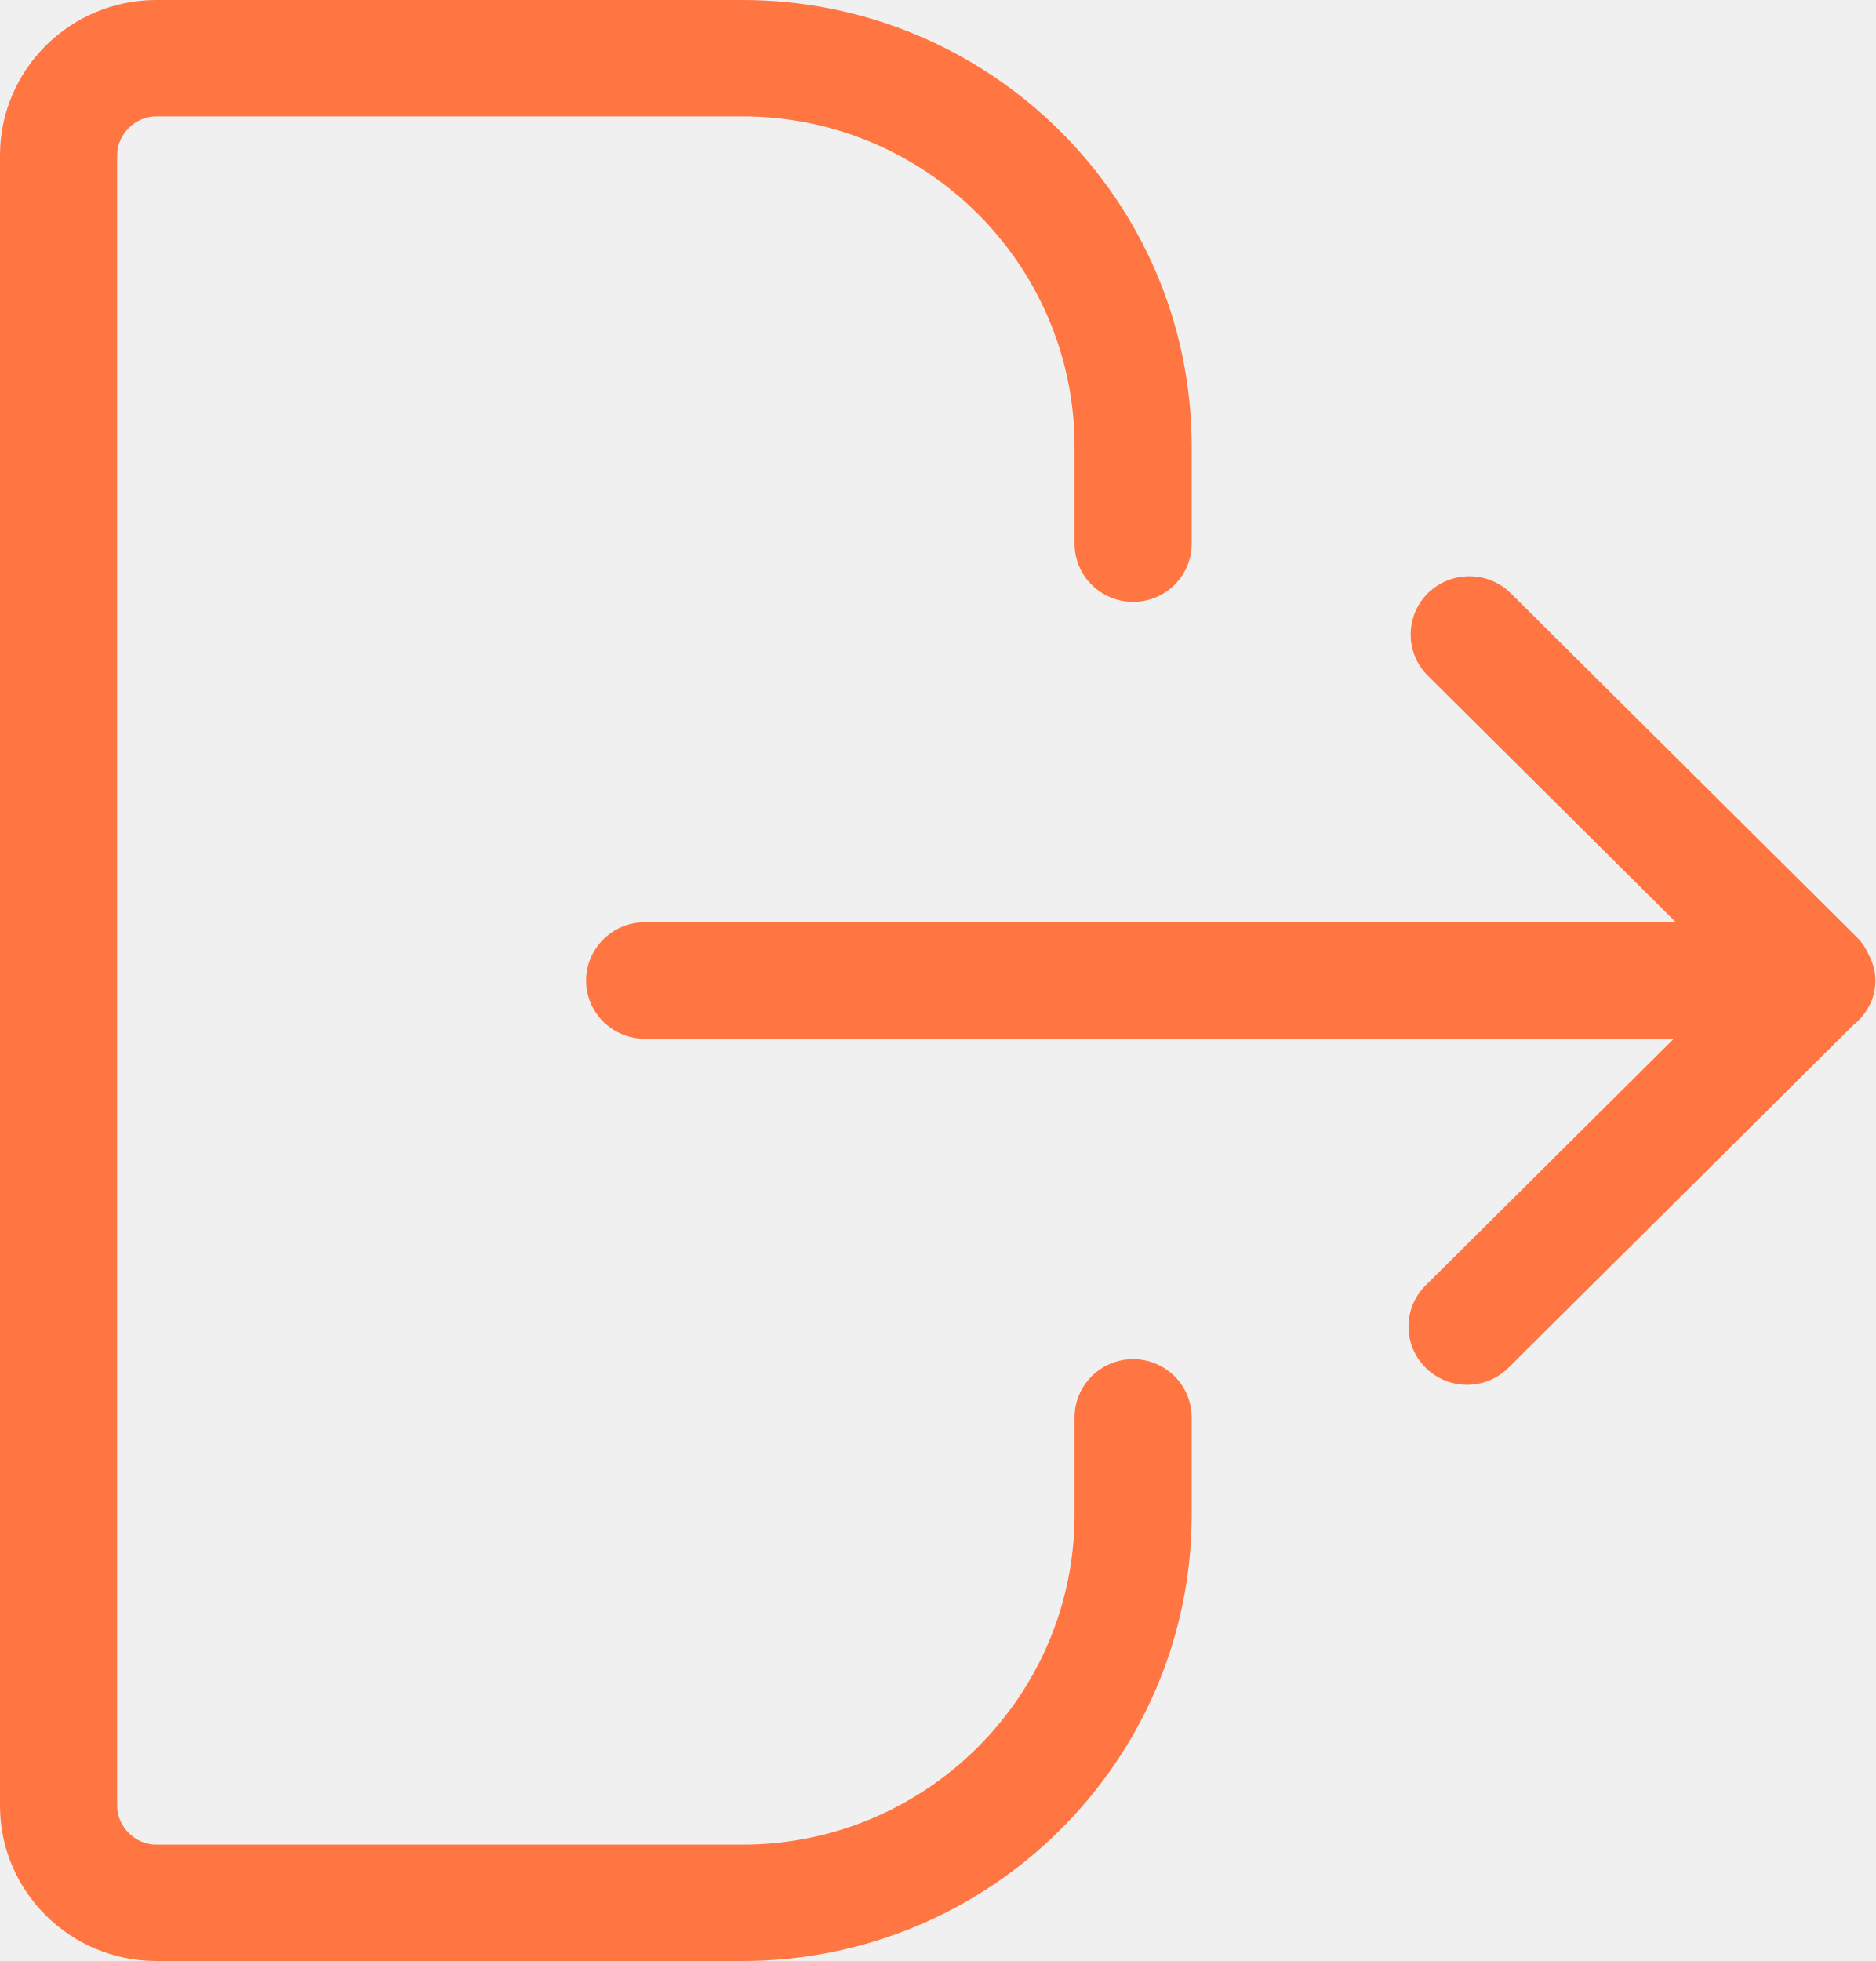
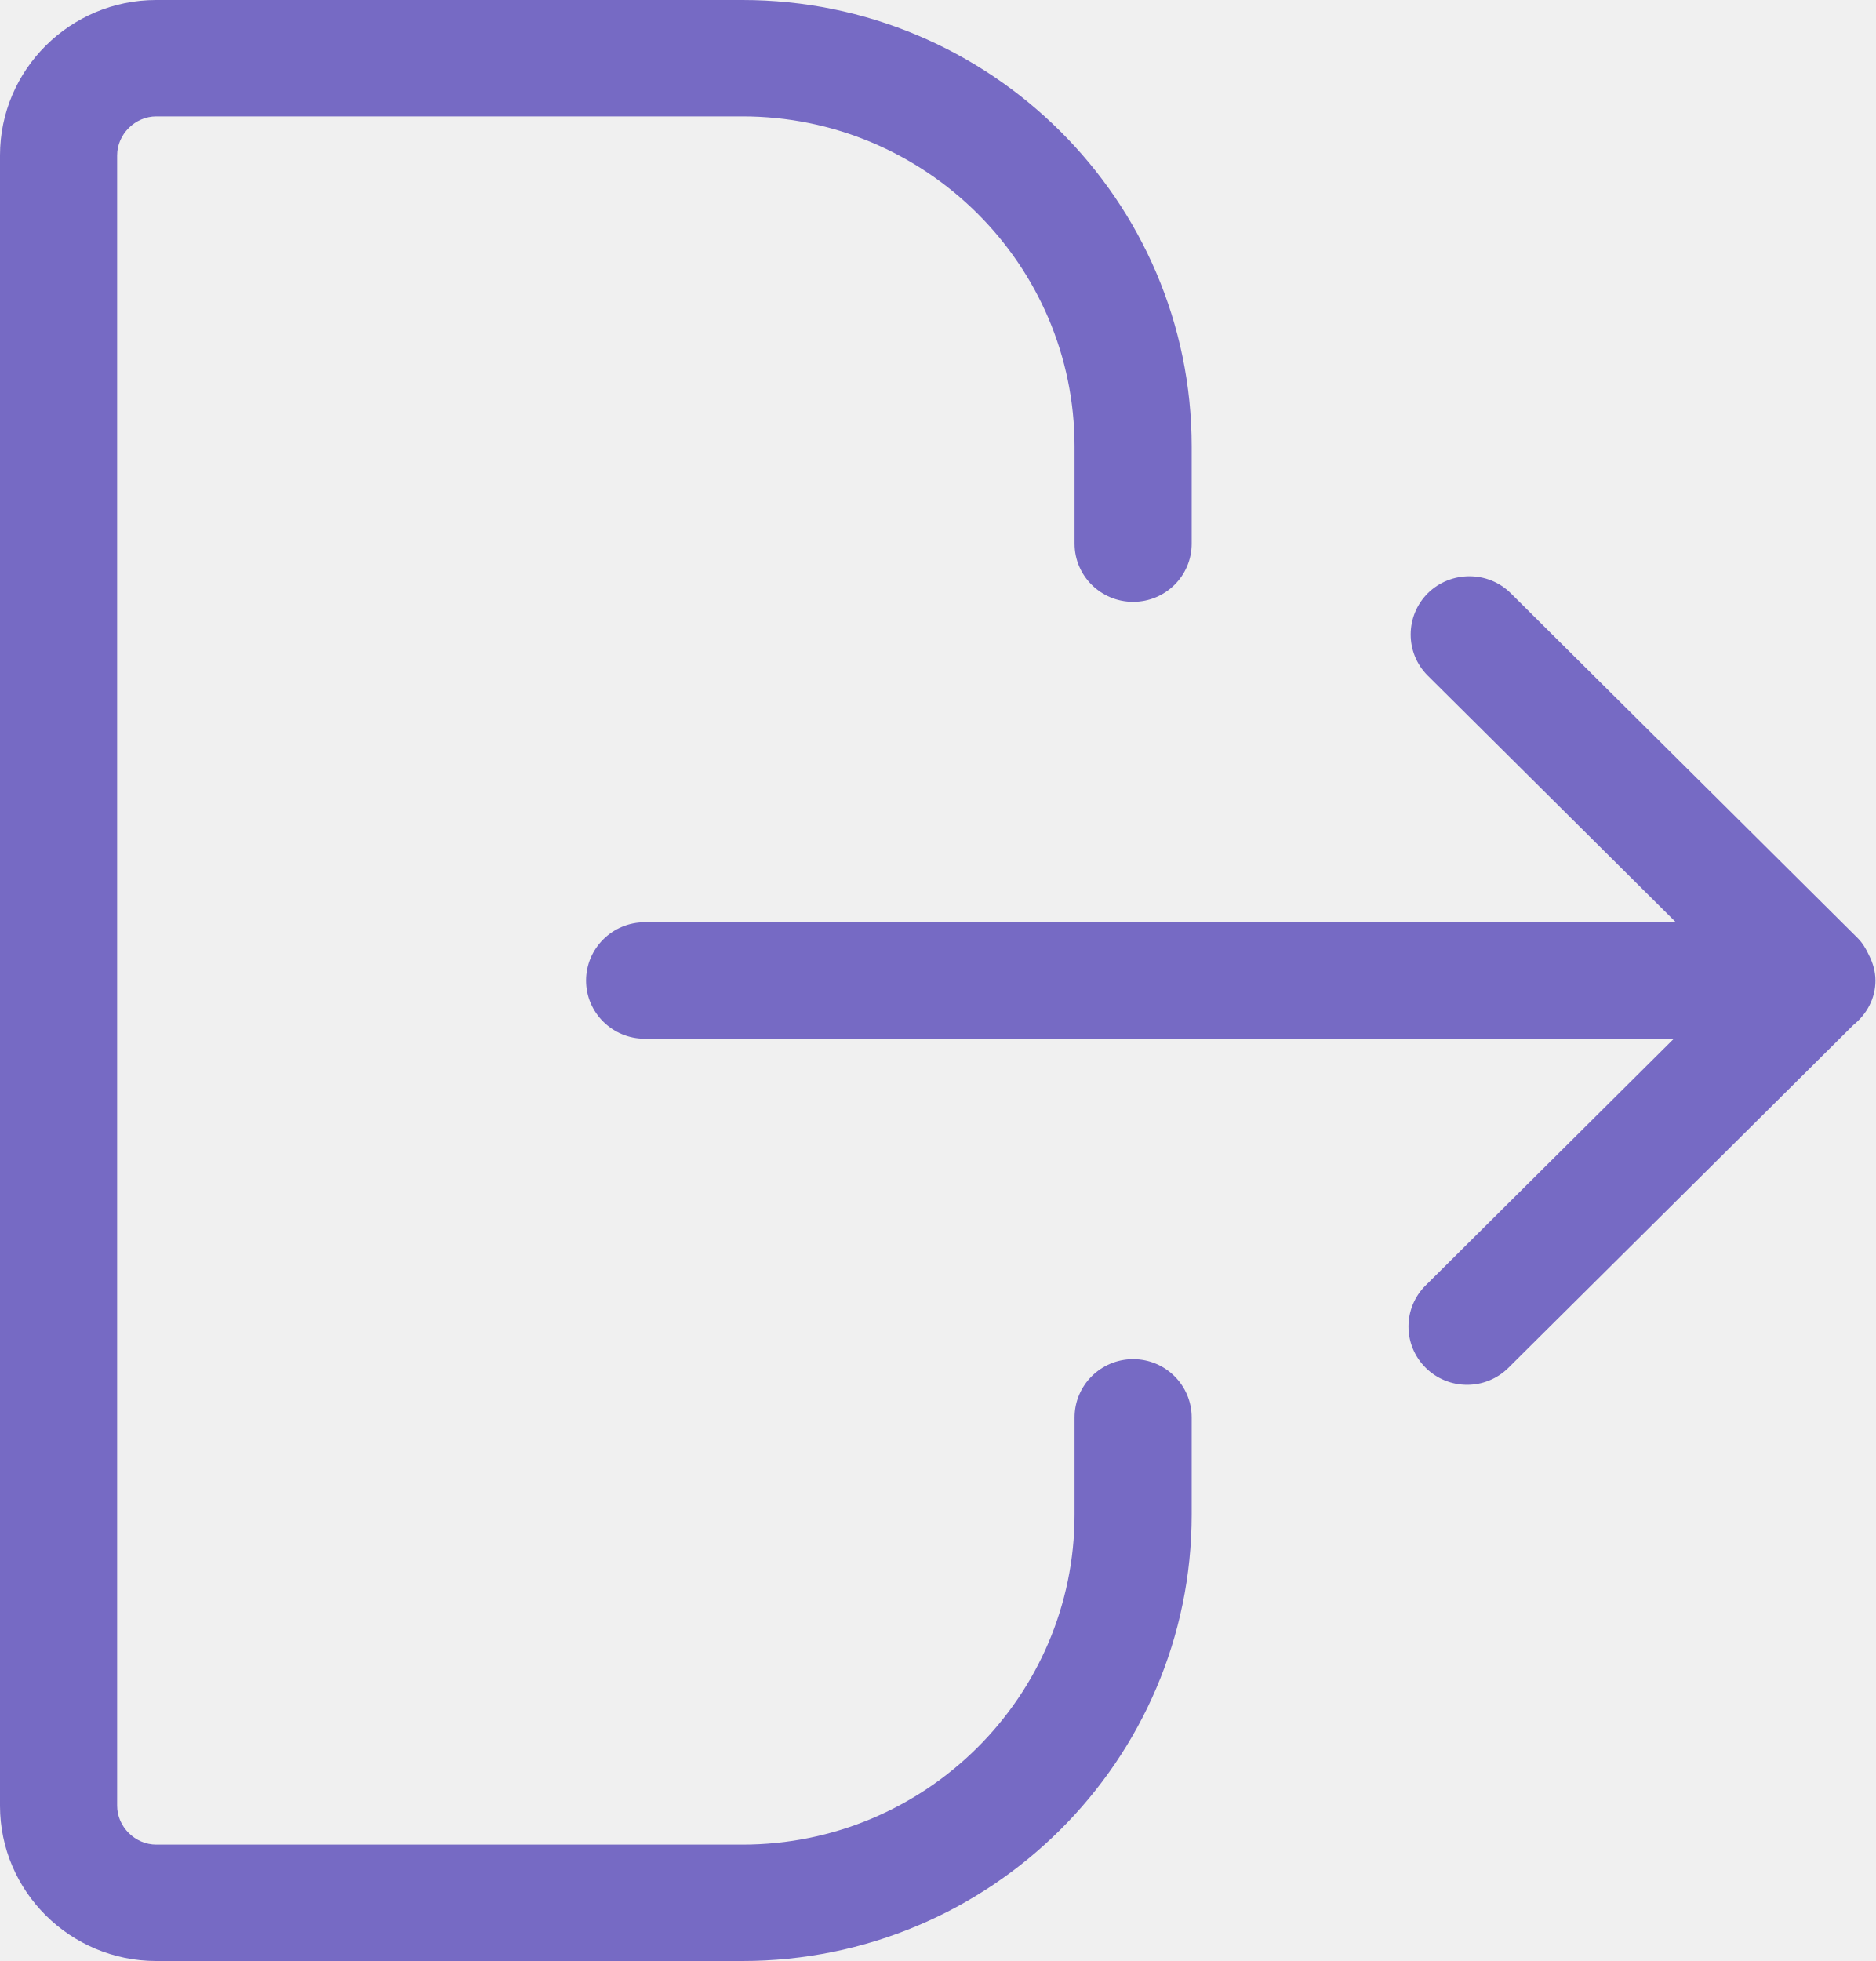
<svg xmlns="http://www.w3.org/2000/svg" width="22" height="23" viewBox="0 0 22 23" fill="none">
-   <path fill-rule="evenodd" clip-rule="evenodd" d="M21.92 11.195C21.888 11.127 21.85 11.062 21.794 11.005L17.722 6.958C17.454 6.692 17.019 6.693 16.75 6.957C16.481 7.225 16.481 7.658 16.748 7.924L19.659 10.817H7.563C7.184 10.817 6.875 11.124 6.875 11.501C6.875 11.877 7.184 12.183 7.563 12.183H19.635L16.724 15.076C16.455 15.342 16.455 15.775 16.724 16.042C16.858 16.175 17.034 16.242 17.21 16.242C17.386 16.242 17.561 16.175 17.695 16.042L21.74 12.023C21.896 11.897 22 11.713 22 11.501C22 11.389 21.968 11.289 21.92 11.195ZM13.979 16.625V17.763C13.979 20.651 11.615 23 8.709 23H1.833C0.823 23 0 22.182 0 21.179V1.822C0 0.818 0.823 0 1.833 0H8.709C11.615 0 13.979 2.349 13.979 5.238V6.377C13.979 6.753 13.672 7.059 13.292 7.059C12.913 7.059 12.605 6.753 12.605 6.377V5.238C12.605 3.103 10.857 1.365 8.709 1.365H1.833C1.585 1.365 1.374 1.575 1.374 1.822V21.179C1.374 21.425 1.585 21.635 1.833 21.635H8.709C10.857 21.635 12.605 19.898 12.605 17.763V16.625C12.605 16.248 12.913 15.941 13.292 15.941C13.672 15.941 13.979 16.248 13.979 16.625Z" fill="#FF7643" />
+   <g clip-path="url(#clip0_161_26)">
+     <path fill-rule="evenodd" clip-rule="evenodd" d="M21.92 11.195C21.888 11.127 21.85 11.062 21.794 11.005L17.722 6.958C17.454 6.692 17.019 6.693 16.75 6.957C16.481 7.225 16.481 7.658 16.748 7.924L19.659 10.817H7.563C7.184 10.817 6.875 11.124 6.875 11.501C6.875 11.877 7.184 12.183 7.563 12.183H19.635L16.724 15.076C16.455 15.342 16.455 15.775 16.724 16.042C16.858 16.175 17.034 16.242 17.21 16.242C17.386 16.242 17.561 16.175 17.695 16.042L21.74 12.023C21.896 11.897 22 11.713 22 11.501C22 11.389 21.968 11.289 21.92 11.195ZM13.979 16.625V17.763C13.979 20.651 11.615 23 8.709 23H1.833C0.823 23 0 22.182 0 21.179V1.822C0 0.818 0.823 0 1.833 0H8.709C11.615 0 13.979 2.349 13.979 5.238V6.377C13.979 6.753 13.672 7.059 13.292 7.059C12.913 7.059 12.605 6.753 12.605 6.377V5.238C12.605 3.103 10.857 1.365 8.709 1.365H1.833C1.585 1.365 1.374 1.575 1.374 1.822V21.179C1.374 21.425 1.585 21.635 1.833 21.635H8.709C10.857 21.635 12.605 19.898 12.605 17.763V16.625C12.605 16.248 12.913 15.941 13.292 15.941C13.672 15.941 13.979 16.248 13.979 16.625Z" fill="#766AC4" />
+   </g>
+   <defs>
+     <clipPath id="clip0_161_26">
+       <rect width="22" height="23" fill="white" />
+     </clipPath>
+   </defs>
</svg>
